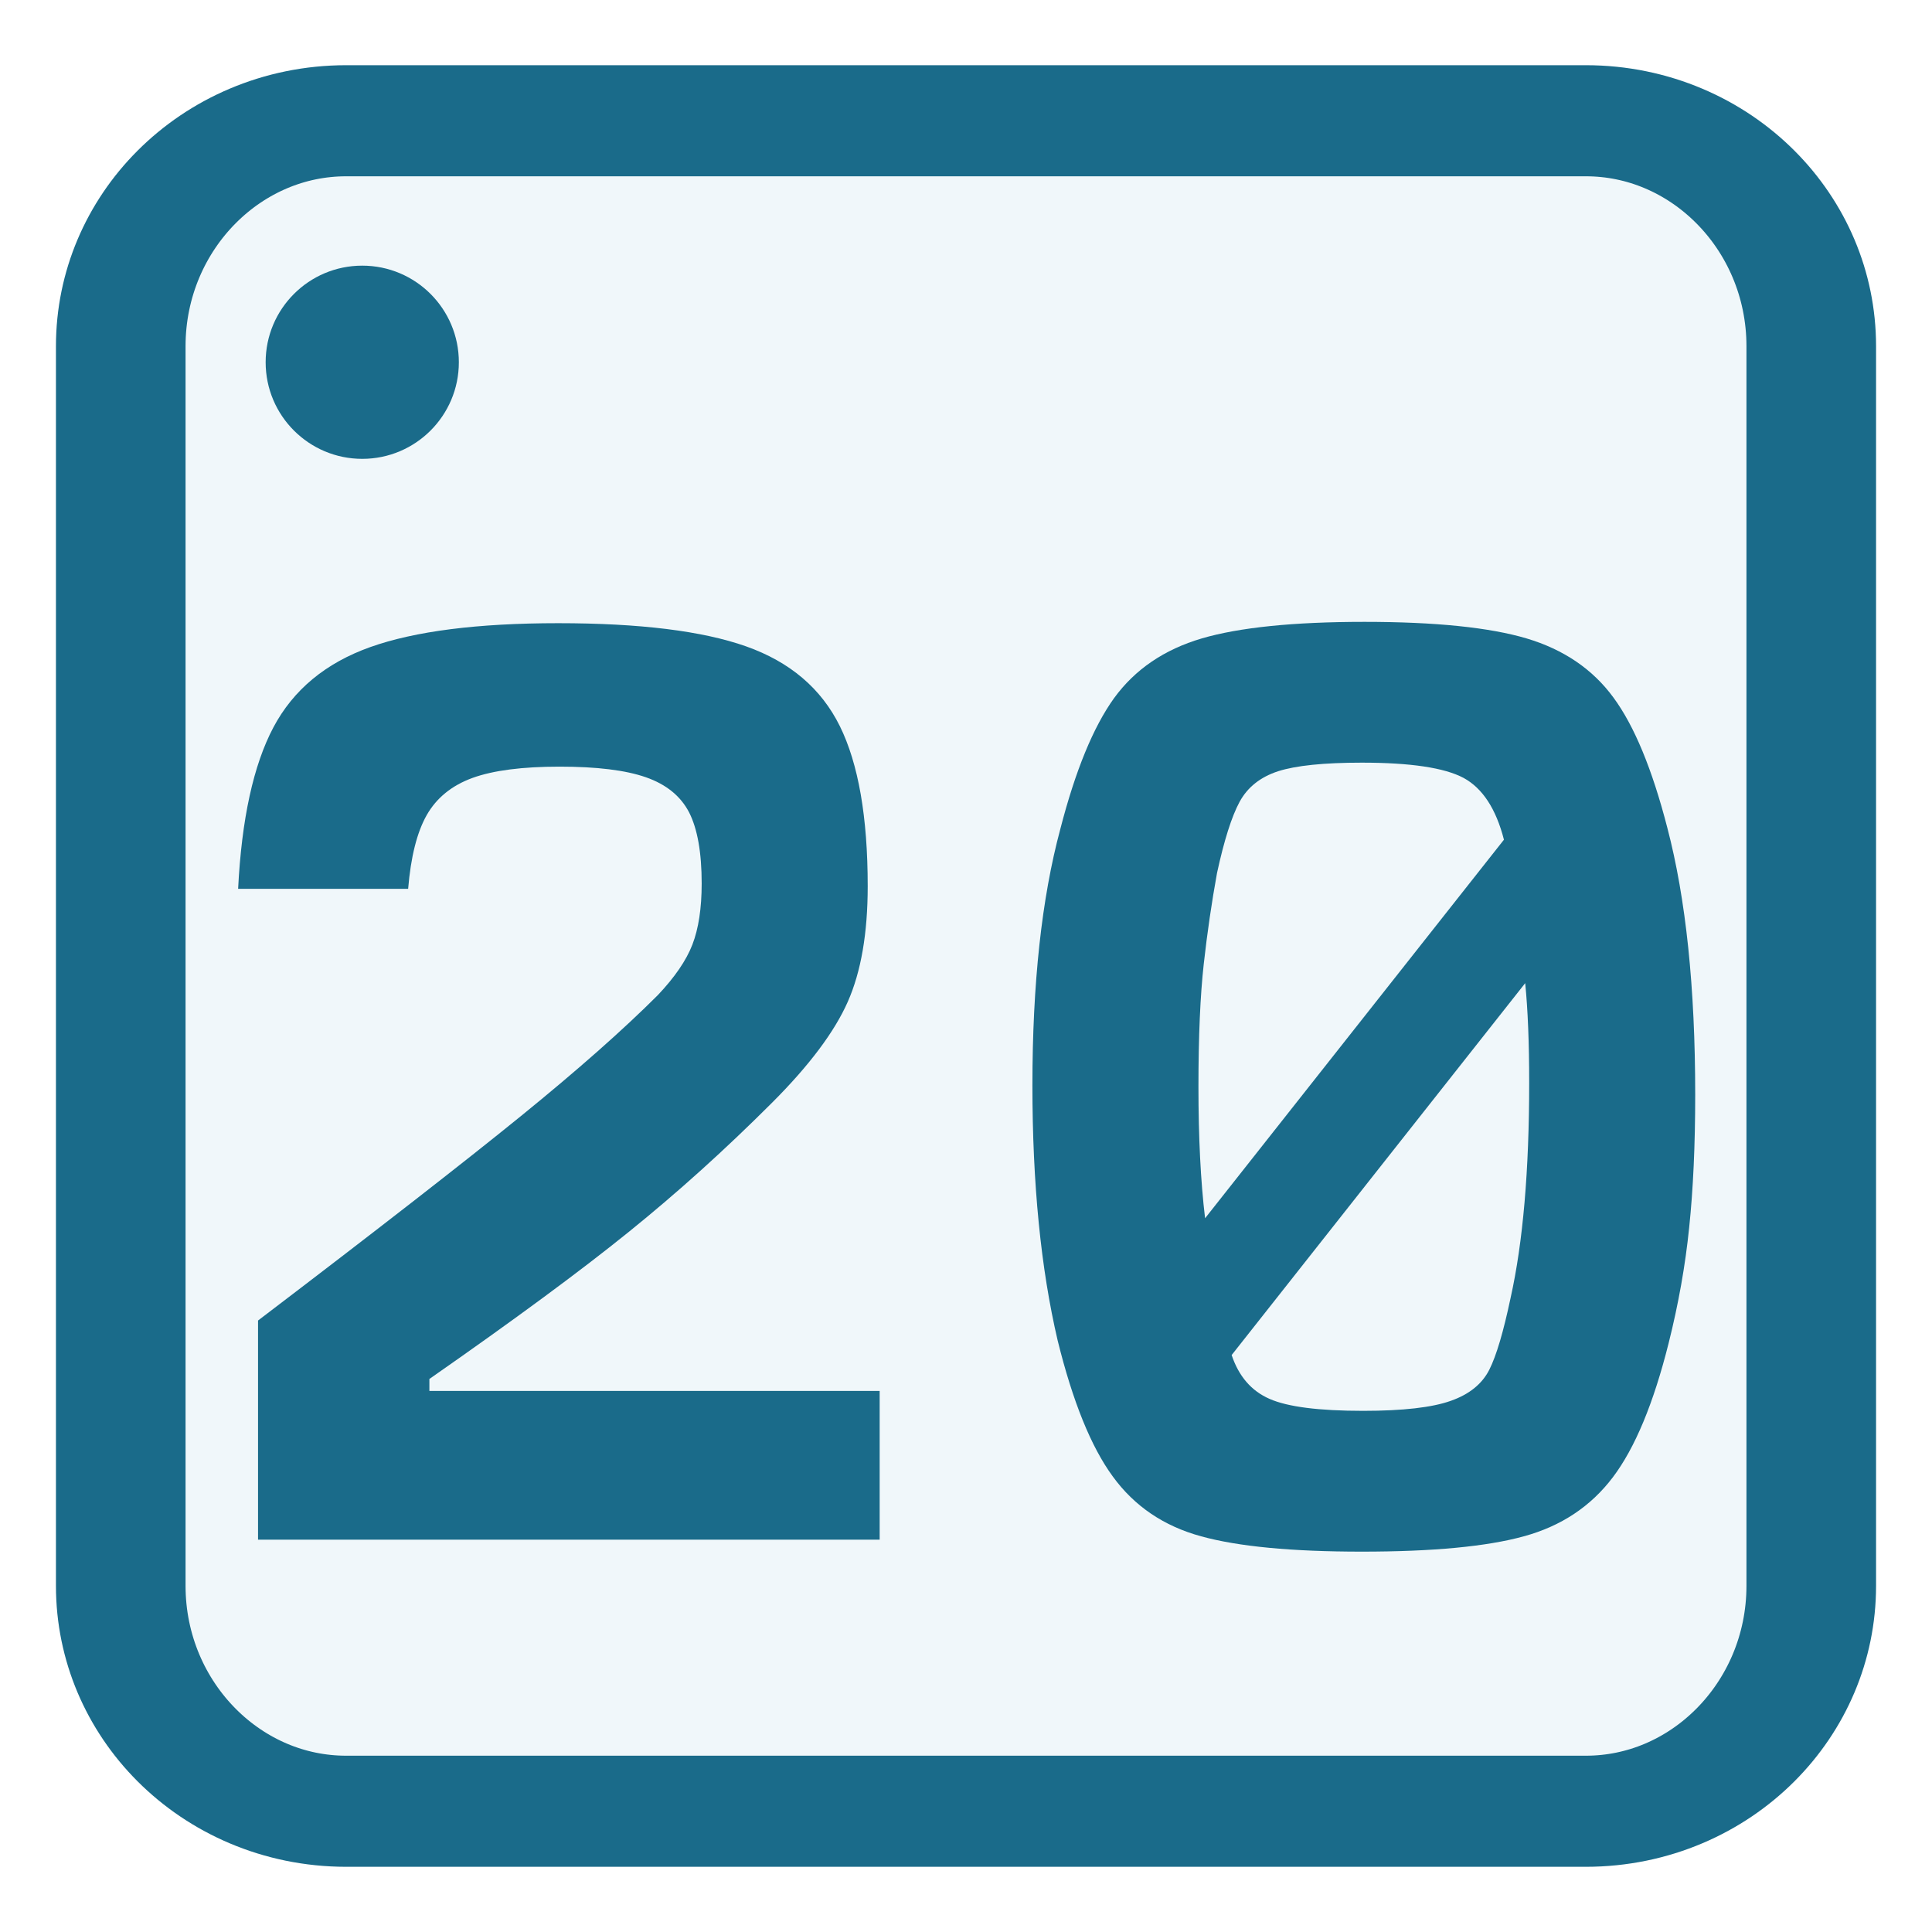
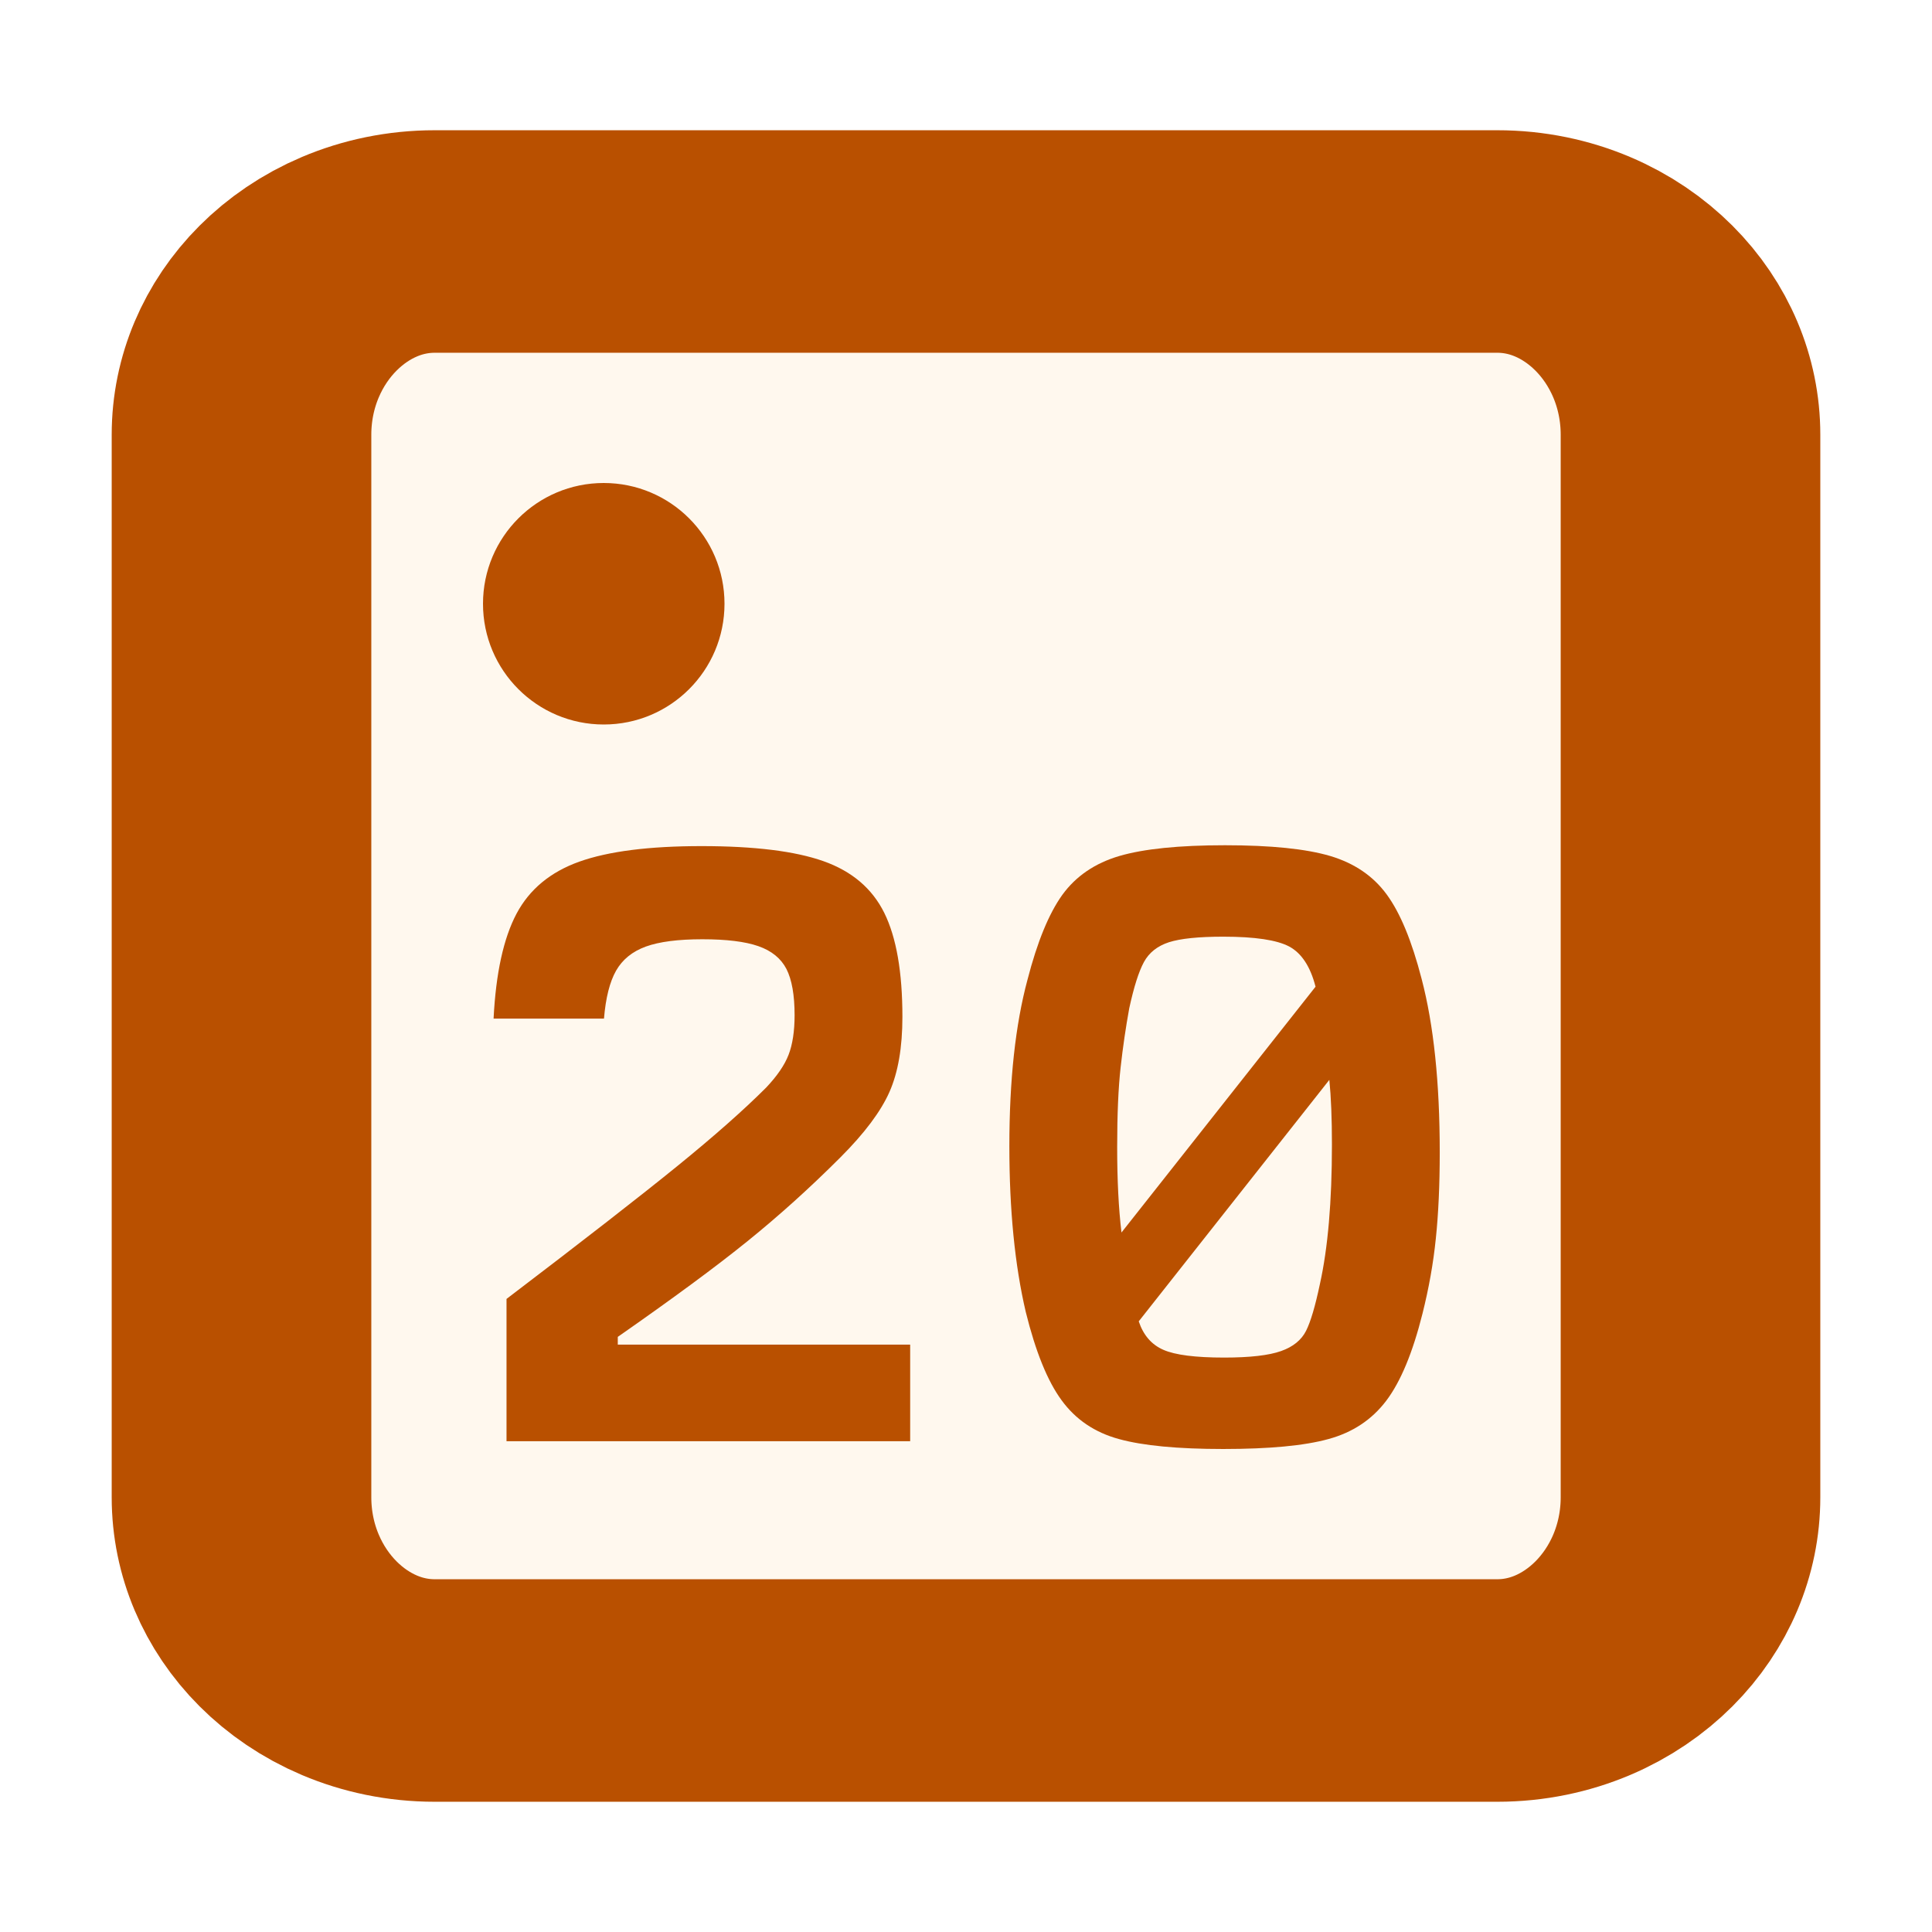
<svg xmlns="http://www.w3.org/2000/svg" width="100%" height="100%" viewBox="0 0 16 16" version="1.1" xml:space="preserve" style="fill-rule:evenodd;clip-rule:evenodd;">
-   <g transform="matrix(1.16667,0,0,1,-1.33333,1.1e-05)">
-     <path d="M14,2.867C14,1.836 13.283,1 12.4,1L3.6,1C2.717,1 2,1.836 2,2.867L2,13.133C2,14.164 2.717,15 3.6,15L12.4,15C13.283,15 14,14.164 14,13.133L14,2.867Z" style="fill:rgb(240,247,250);stroke:rgb(26,107,138);stroke-width:0.92px;" />
+   <g transform="matrix(1,0,0,0.85714,3e-05,1.14289)">
+     <path d="M14,2.867C14,1.836 13.283,1 12.4,1L3.6,1C2.717,1 2,1.836 2,2.867L2,13.133C2,14.164 2.717,15 3.6,15L12.4,15C13.283,15 14,14.164 14,13.133L14,2.867Z" style="fill:rgb(255,248,238);stroke:rgb(185,80,0);stroke-width:2.15px;" />
  </g>
-   <g transform="matrix(1,0,0,1,-1,0)">
-     <circle cx="4" cy="3" r="0.8" style="fill:rgb(26,107,138);" />
+   <g transform="matrix(1.25,0,0,1.25,-8.88178e-16,1.25)">
+     <circle cx="4" cy="3" r="0.8" style="fill:rgb(185,80,0);" />
  </g>
-   <g transform="matrix(1,0,0,1,1.4,12.751)">
+   <g transform="matrix(0.649351,0,0,0.649351,3.71621,11.9357)">
    <g>
-       <path d="M0.737,-1.815C1.72,-2.563 2.446,-3.128 2.915,-3.509C3.384,-3.89 3.762,-4.224 4.048,-4.51C4.187,-4.657 4.283,-4.796 4.334,-4.928C4.385,-5.06 4.411,-5.229 4.411,-5.434C4.411,-5.691 4.376,-5.887 4.307,-6.023C4.237,-6.158 4.118,-6.255 3.949,-6.314C3.78,-6.373 3.542,-6.402 3.234,-6.402C2.926,-6.402 2.686,-6.371 2.514,-6.309C2.341,-6.246 2.215,-6.143 2.134,-6.001C2.053,-5.858 2.002,-5.654 1.98,-5.39L0.572,-5.39C0.601,-5.969 0.699,-6.415 0.864,-6.727C1.029,-7.038 1.296,-7.26 1.666,-7.392C2.037,-7.524 2.556,-7.59 3.223,-7.59C3.898,-7.59 4.417,-7.526 4.779,-7.398C5.143,-7.269 5.401,-7.049 5.555,-6.738C5.709,-6.426 5.786,-5.984 5.786,-5.412C5.786,-5.023 5.731,-4.704 5.621,-4.455C5.511,-4.206 5.302,-3.927 4.994,-3.619C4.605,-3.23 4.211,-2.875 3.811,-2.552C3.412,-2.229 2.86,-1.822 2.156,-1.331L2.156,-1.232L5.885,-1.232L5.885,0L0.737,0L0.737,-1.815Z" style="fill:rgb(26,107,138);fill-rule:nonzero;" />
-       <path d="M9.878,0.099C9.299,0.099 8.855,0.057 8.547,-0.028C8.239,-0.112 7.995,-0.277 7.816,-0.523C7.636,-0.768 7.484,-1.144 7.359,-1.65C7.22,-2.244 7.15,-2.948 7.15,-3.762C7.15,-4.605 7.227,-5.313 7.381,-5.885C7.506,-6.369 7.654,-6.73 7.826,-6.969C7.999,-7.207 8.241,-7.372 8.553,-7.464C8.864,-7.555 9.313,-7.601 9.9,-7.601C10.487,-7.601 10.934,-7.555 11.242,-7.464C11.55,-7.372 11.79,-7.209 11.962,-6.974C12.135,-6.739 12.283,-6.38 12.408,-5.896C12.562,-5.309 12.639,-4.572 12.639,-3.685C12.639,-3.267 12.622,-2.9 12.589,-2.585C12.557,-2.27 12.5,-1.951 12.419,-1.628C12.294,-1.129 12.14,-0.759 11.957,-0.517C11.774,-0.275 11.528,-0.112 11.22,-0.028C10.912,0.057 10.465,0.099 9.878,0.099ZM8.525,-3.751C8.525,-3.333 8.543,-2.97 8.58,-2.662L11.055,-5.797C10.989,-6.054 10.877,-6.224 10.72,-6.309C10.562,-6.393 10.281,-6.435 9.878,-6.435C9.563,-6.435 9.332,-6.411 9.185,-6.364C9.038,-6.316 8.932,-6.232 8.866,-6.111C8.8,-5.989 8.738,-5.793 8.679,-5.522C8.635,-5.28 8.598,-5.029 8.569,-4.768C8.54,-4.508 8.525,-4.169 8.525,-3.751ZM8.8,-1.529C8.859,-1.353 8.963,-1.232 9.114,-1.166C9.264,-1.1 9.522,-1.067 9.889,-1.067C10.219,-1.067 10.461,-1.095 10.615,-1.15C10.769,-1.204 10.875,-1.291 10.934,-1.408C10.993,-1.525 11.051,-1.723 11.11,-2.002C11.213,-2.464 11.264,-3.058 11.264,-3.784C11.264,-4.114 11.253,-4.389 11.231,-4.609L8.8,-1.529Z" style="fill:rgb(26,107,138);fill-rule:nonzero;" />
+       <path d="M0.737,-1.815C1.72,-2.563 2.446,-3.128 2.915,-3.509C3.384,-3.89 3.762,-4.224 4.048,-4.51C4.187,-4.657 4.283,-4.796 4.334,-4.928C4.385,-5.06 4.411,-5.229 4.411,-5.434C4.411,-5.691 4.376,-5.887 4.307,-6.023C4.237,-6.158 4.118,-6.255 3.949,-6.314C3.78,-6.373 3.542,-6.402 3.234,-6.402C2.926,-6.402 2.686,-6.371 2.514,-6.309C2.341,-6.246 2.215,-6.143 2.134,-6.001C2.053,-5.858 2.002,-5.654 1.98,-5.39L0.572,-5.39C0.601,-5.969 0.699,-6.415 0.864,-6.727C1.029,-7.038 1.296,-7.26 1.666,-7.392C2.037,-7.524 2.556,-7.59 3.223,-7.59C3.898,-7.59 4.417,-7.526 4.779,-7.398C5.143,-7.269 5.401,-7.049 5.555,-6.738C5.709,-6.426 5.786,-5.984 5.786,-5.412C5.786,-5.023 5.731,-4.704 5.621,-4.455C5.511,-4.206 5.302,-3.927 4.994,-3.619C4.605,-3.23 4.211,-2.875 3.811,-2.552C3.412,-2.229 2.86,-1.822 2.156,-1.331L2.156,-1.232L5.885,-1.232L5.885,0L0.737,0L0.737,-1.815Z" style="fill:rgb(185,80,0);fill-rule:nonzero;" />
+       <path d="M9.878,0.099C9.299,0.099 8.855,0.057 8.547,-0.028C8.239,-0.112 7.995,-0.277 7.816,-0.523C7.636,-0.768 7.484,-1.144 7.359,-1.65C7.22,-2.244 7.15,-2.948 7.15,-3.762C7.15,-4.605 7.227,-5.313 7.381,-5.885C7.506,-6.369 7.654,-6.73 7.826,-6.969C7.999,-7.207 8.241,-7.372 8.553,-7.464C8.864,-7.555 9.313,-7.601 9.9,-7.601C10.487,-7.601 10.934,-7.555 11.242,-7.464C11.55,-7.372 11.79,-7.209 11.962,-6.974C12.135,-6.739 12.283,-6.38 12.408,-5.896C12.562,-5.309 12.639,-4.572 12.639,-3.685C12.639,-3.267 12.622,-2.9 12.589,-2.585C12.557,-2.27 12.5,-1.951 12.419,-1.628C12.294,-1.129 12.14,-0.759 11.957,-0.517C11.774,-0.275 11.528,-0.112 11.22,-0.028C10.912,0.057 10.465,0.099 9.878,0.099ZM8.525,-3.751C8.525,-3.333 8.543,-2.97 8.58,-2.662L11.055,-5.797C10.989,-6.054 10.877,-6.224 10.72,-6.309C10.562,-6.393 10.281,-6.435 9.878,-6.435C9.563,-6.435 9.332,-6.411 9.185,-6.364C9.038,-6.316 8.932,-6.232 8.866,-6.111C8.8,-5.989 8.738,-5.793 8.679,-5.522C8.635,-5.28 8.598,-5.029 8.569,-4.768C8.54,-4.508 8.525,-4.169 8.525,-3.751ZM8.8,-1.529C8.859,-1.353 8.963,-1.232 9.114,-1.166C9.264,-1.1 9.522,-1.067 9.889,-1.067C10.219,-1.067 10.461,-1.095 10.615,-1.15C10.769,-1.204 10.875,-1.291 10.934,-1.408C10.993,-1.525 11.051,-1.723 11.11,-2.002C11.213,-2.464 11.264,-3.058 11.264,-3.784C11.264,-4.114 11.253,-4.389 11.231,-4.609L8.8,-1.529Z" style="fill:rgb(185,80,0);fill-rule:nonzero;" />
    </g>
  </g>
</svg>
